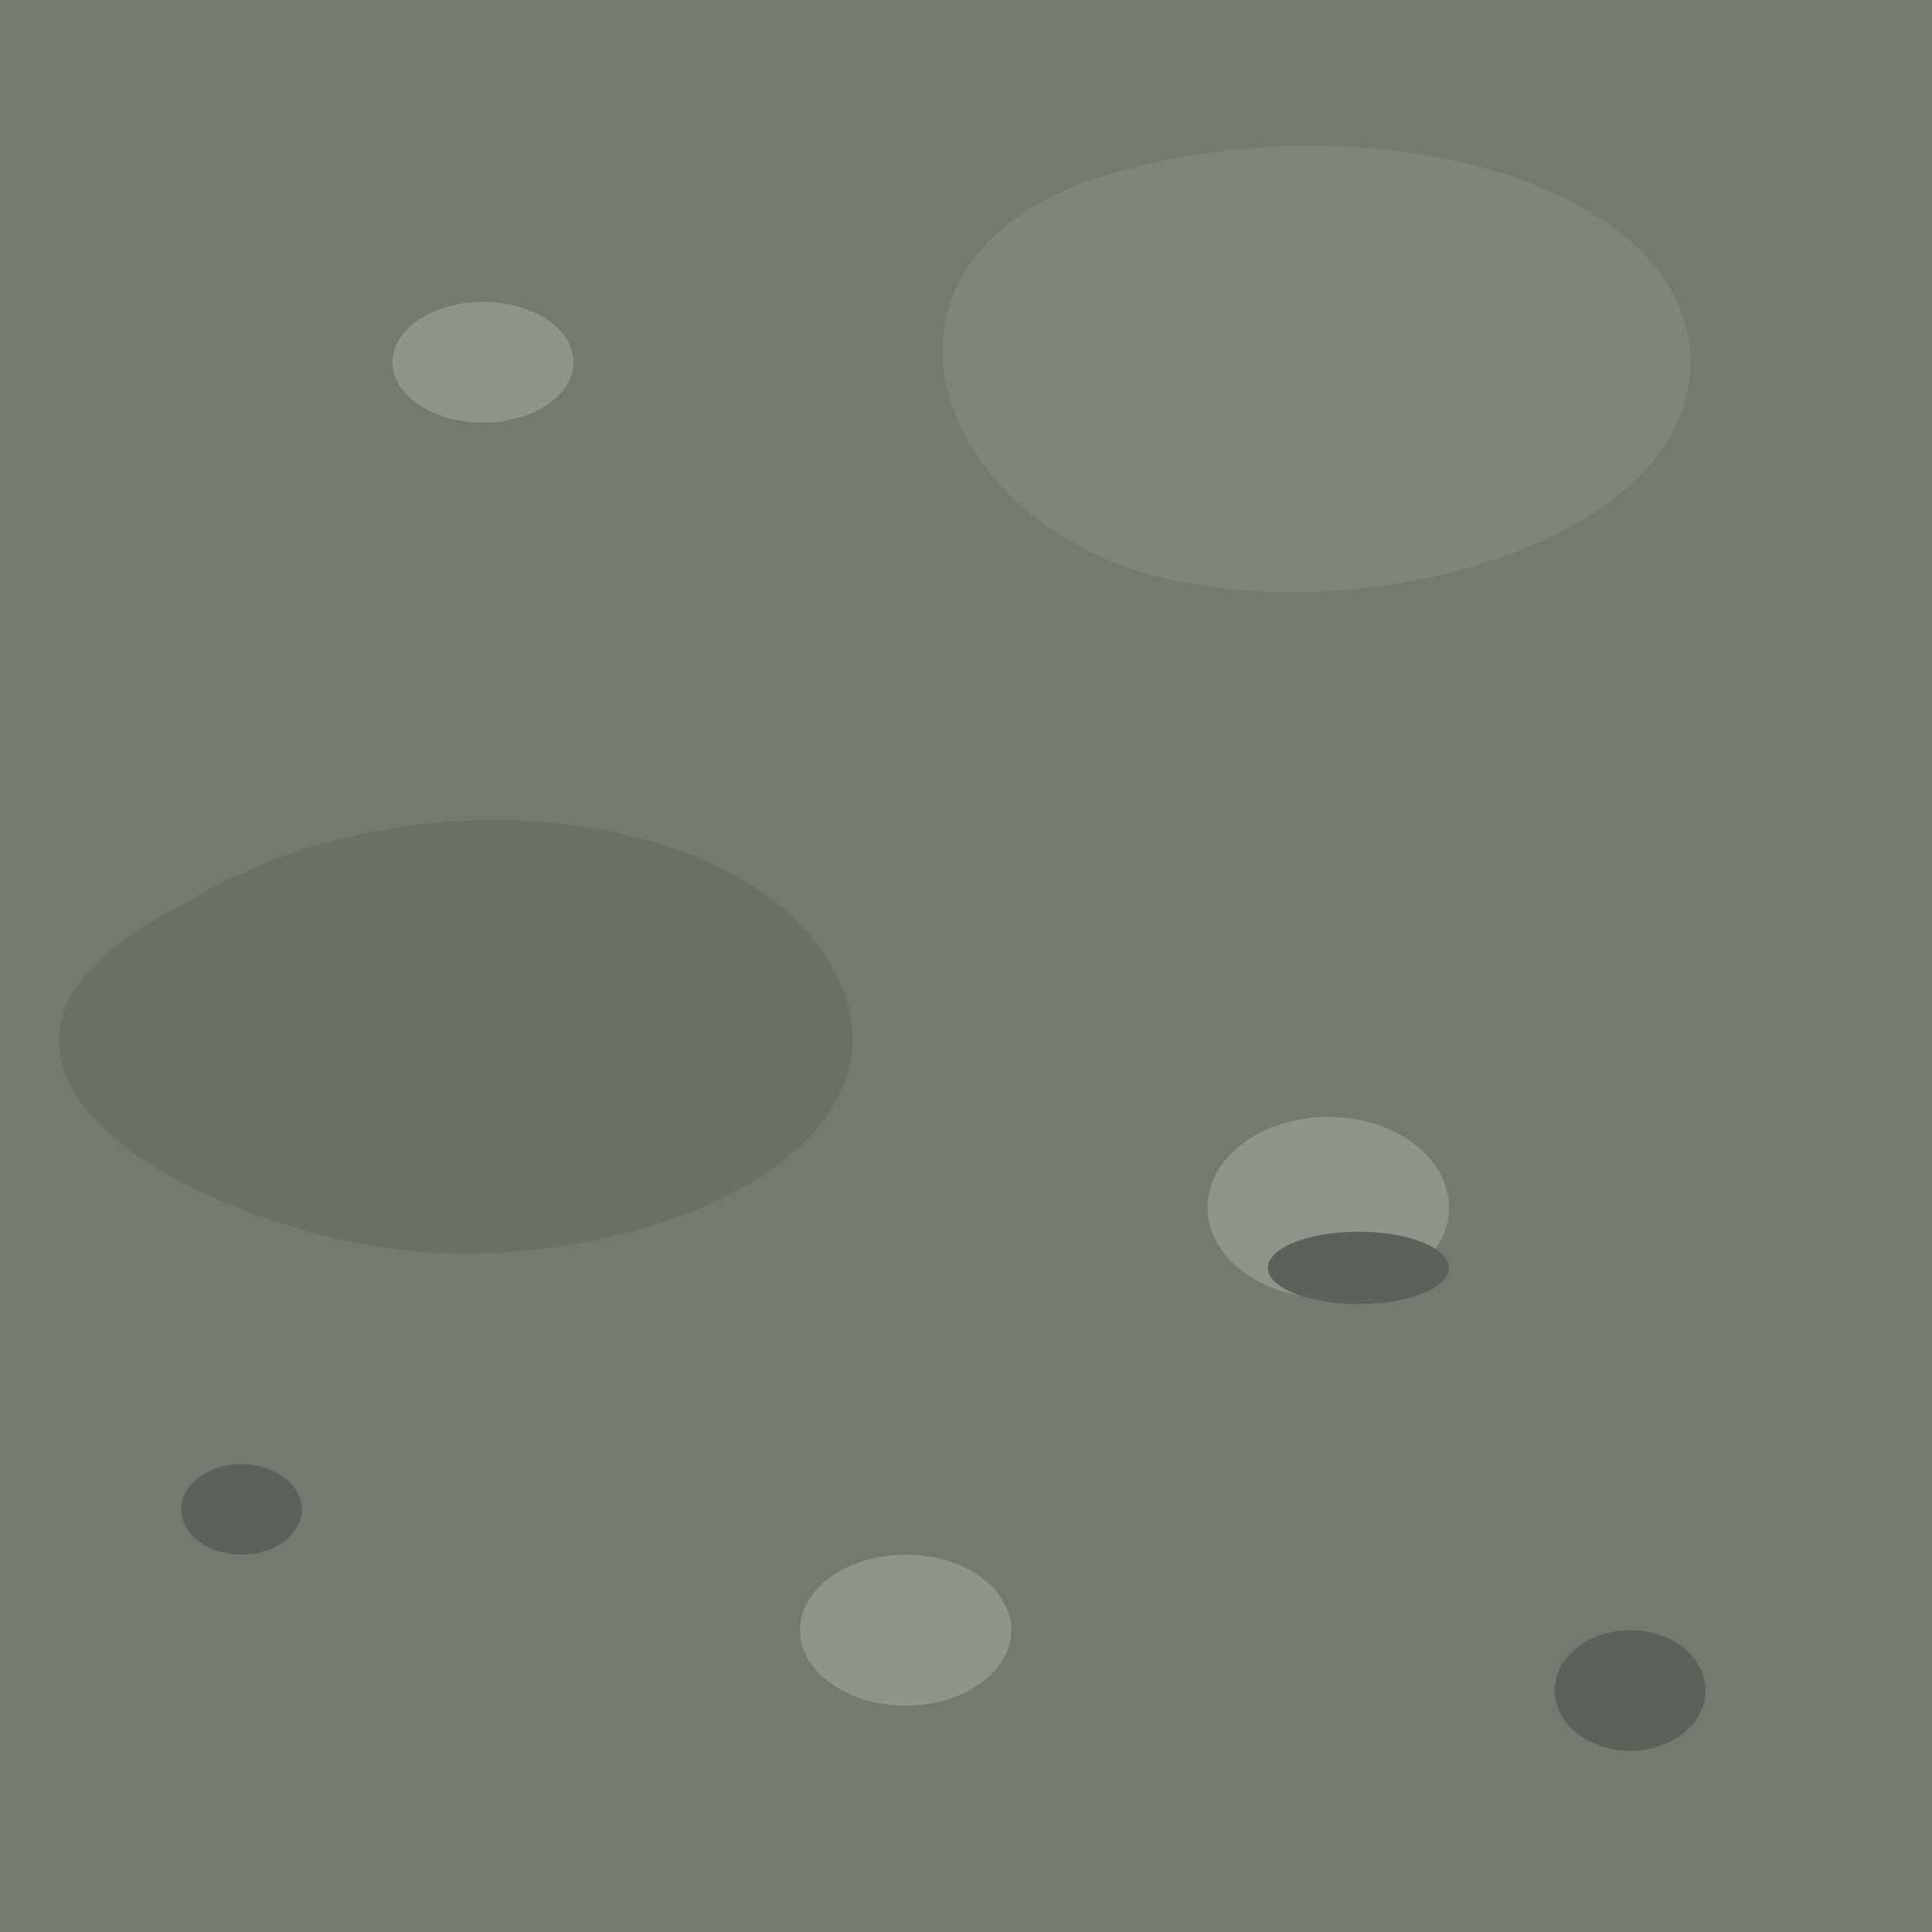
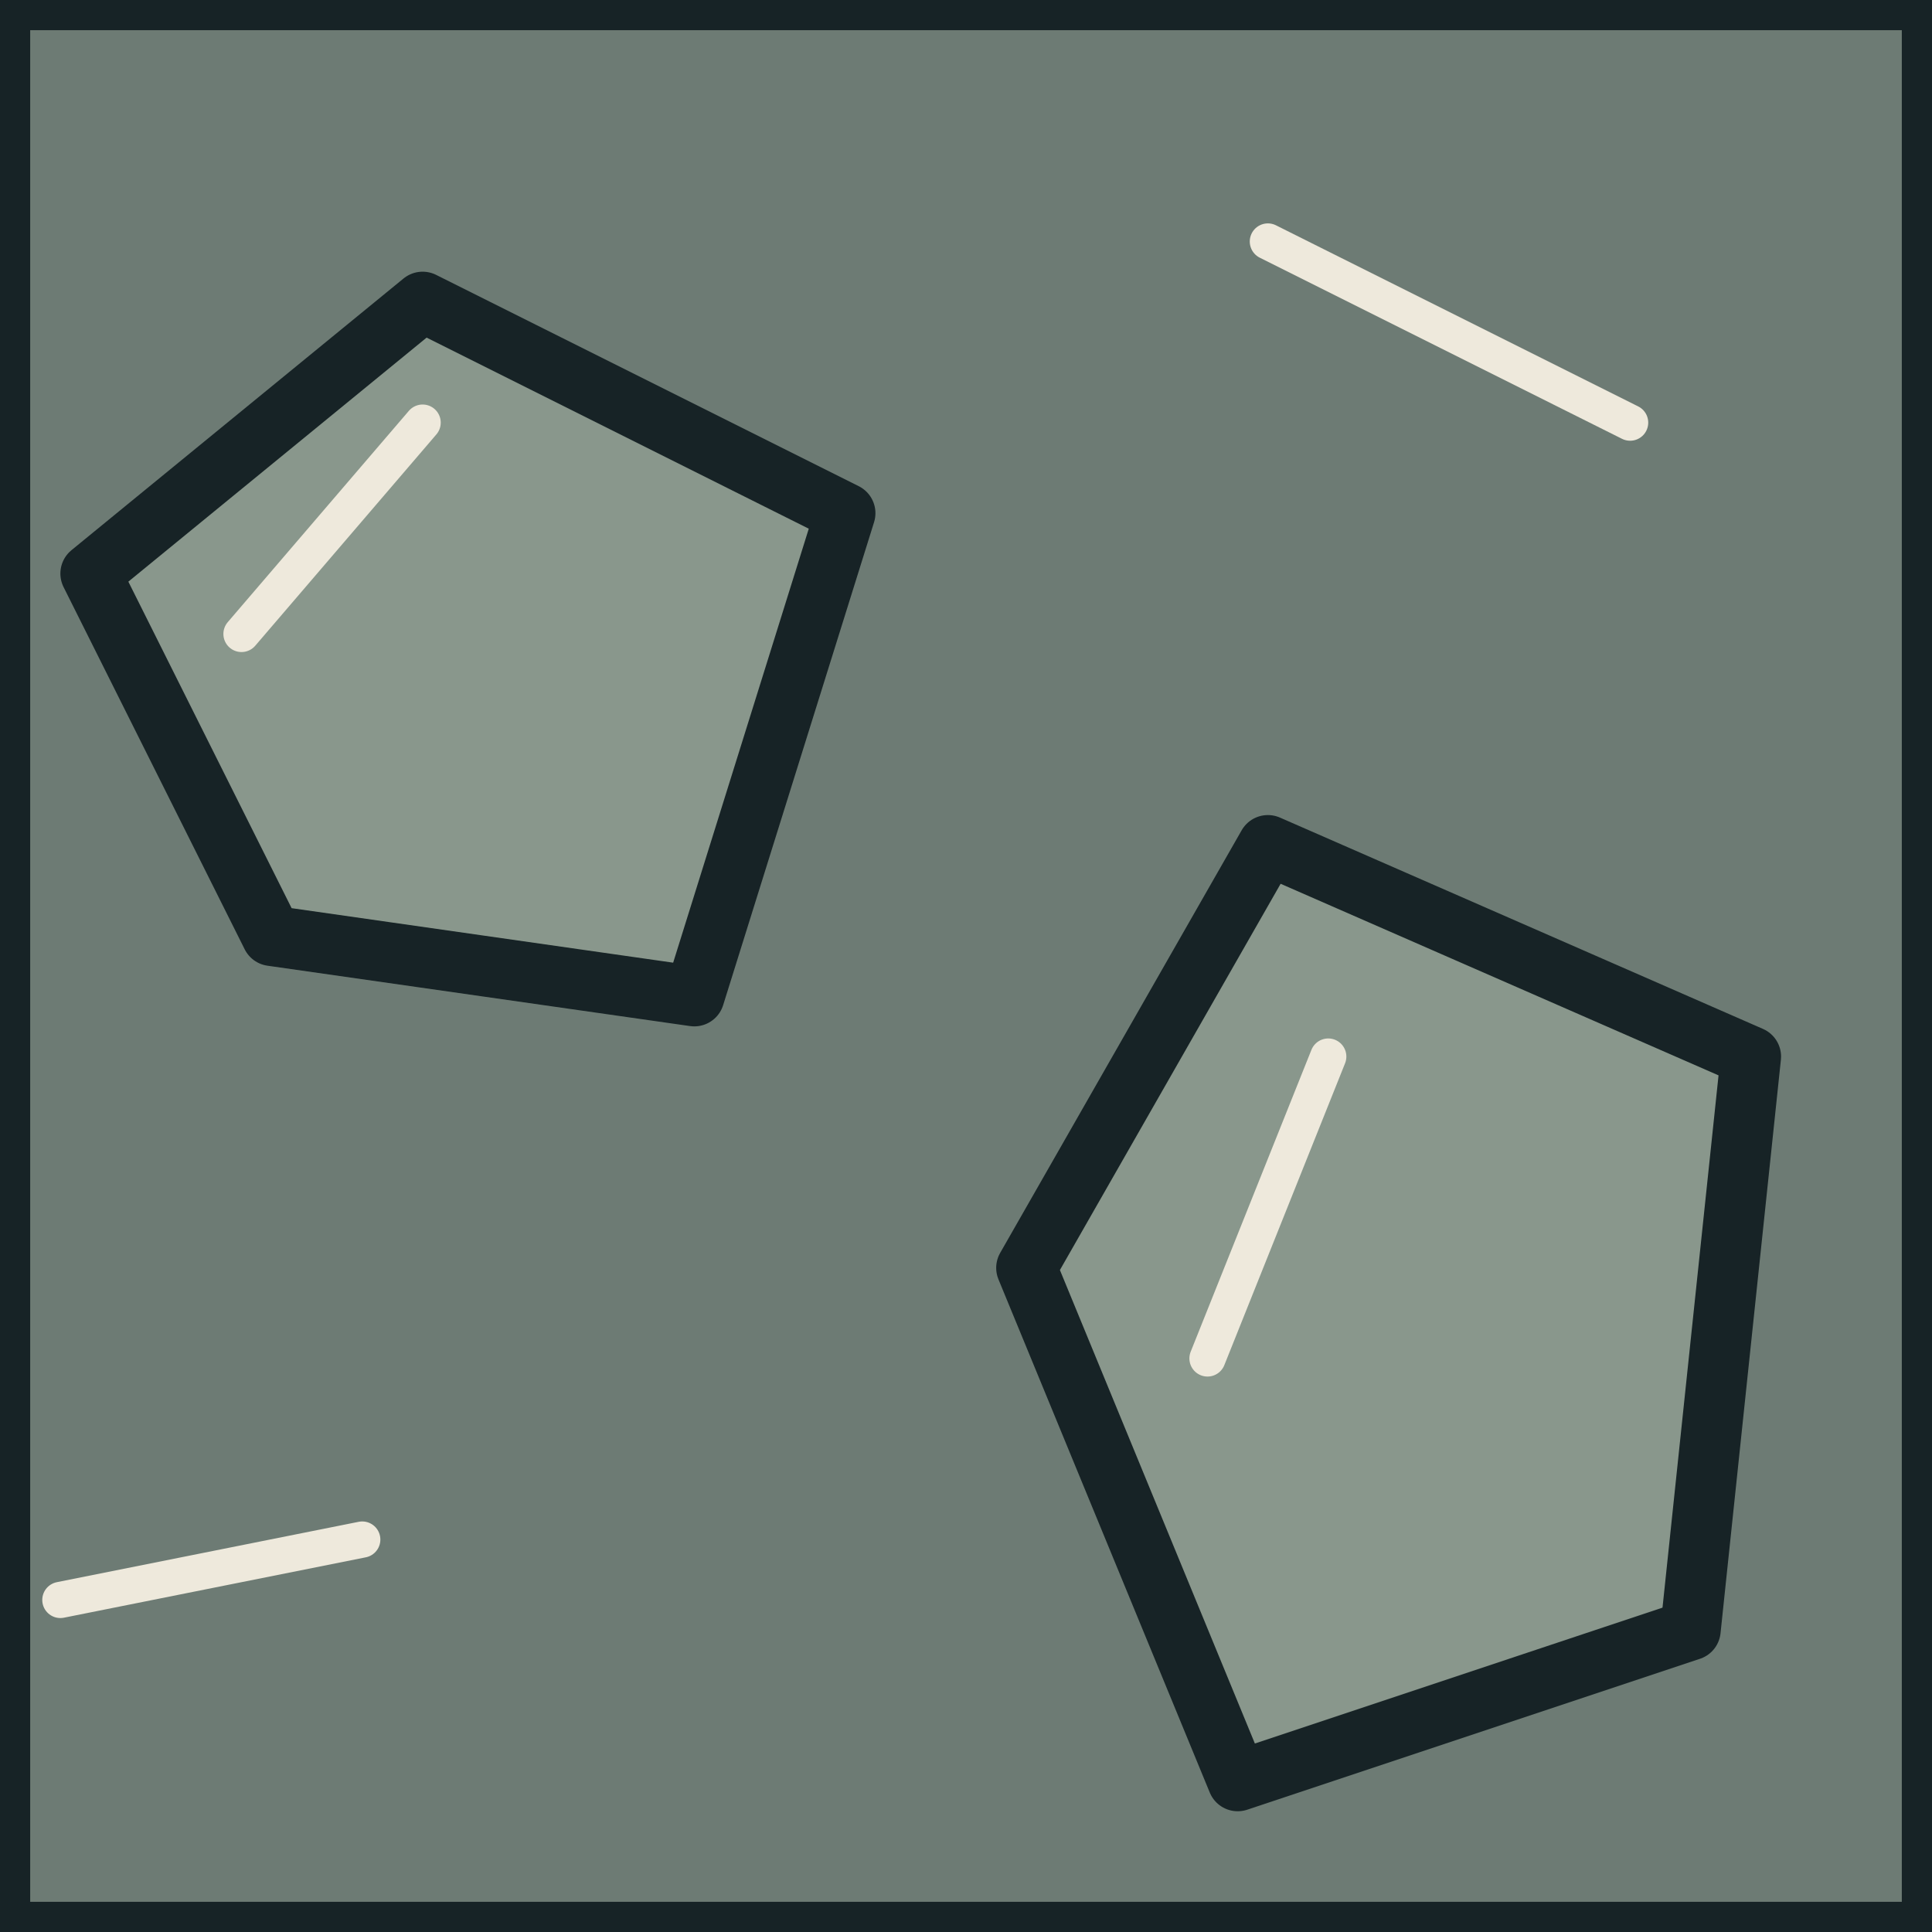
<svg xmlns="http://www.w3.org/2000/svg" width="64" height="64" viewBox="0 0 64 64">
-   <rect width="64" height="64" fill="#747a70" />
-   <path d="M6 30c8-5 20-3 22 3s-9 10-17 8-13-7-5-11z" fill="#6a7066" />
-   <path d="M36 6c9-3 20 0 20 6s-11 9-18 7-10-10-2-13z" fill="#7f857a" />
-   <g fill="#8f958a">
-     <ellipse cx="44" cy="40" rx="4" ry="3" />
-     <ellipse cx="16" cy="12" rx="3" ry="2" />
-     <ellipse cx="30" cy="54" rx="3.5" ry="2.5" />
-   </g>
-   <g fill="#5c6259">
-     <ellipse cx="45" cy="42" rx="3" ry="1.2" />
-     <ellipse cx="54" cy="56" rx="2.5" ry="2" />
-     <ellipse cx="8" cy="50" rx="2" ry="1.5" />
+   <g stroke-linejoin="round" stroke-linecap="round">
+     <rect x="0" y="0" width="64" height="64" rx="0" fill="#6d7b74" stroke="#172326" stroke-width="2" />
+     <path d="M3 19L14 10L28 17L23 33L9 31ZM34 42L42 28L58 35L56 54L41 59Z" fill="#89978c" stroke="#172326" stroke-width="2" />
+     <path d="M8 21L14 14M40 45L44 35M2 53L12 51M42 8L54 14" fill="none" stroke="#eee9dc" stroke-width="1.2" />
  </g>
</svg>
